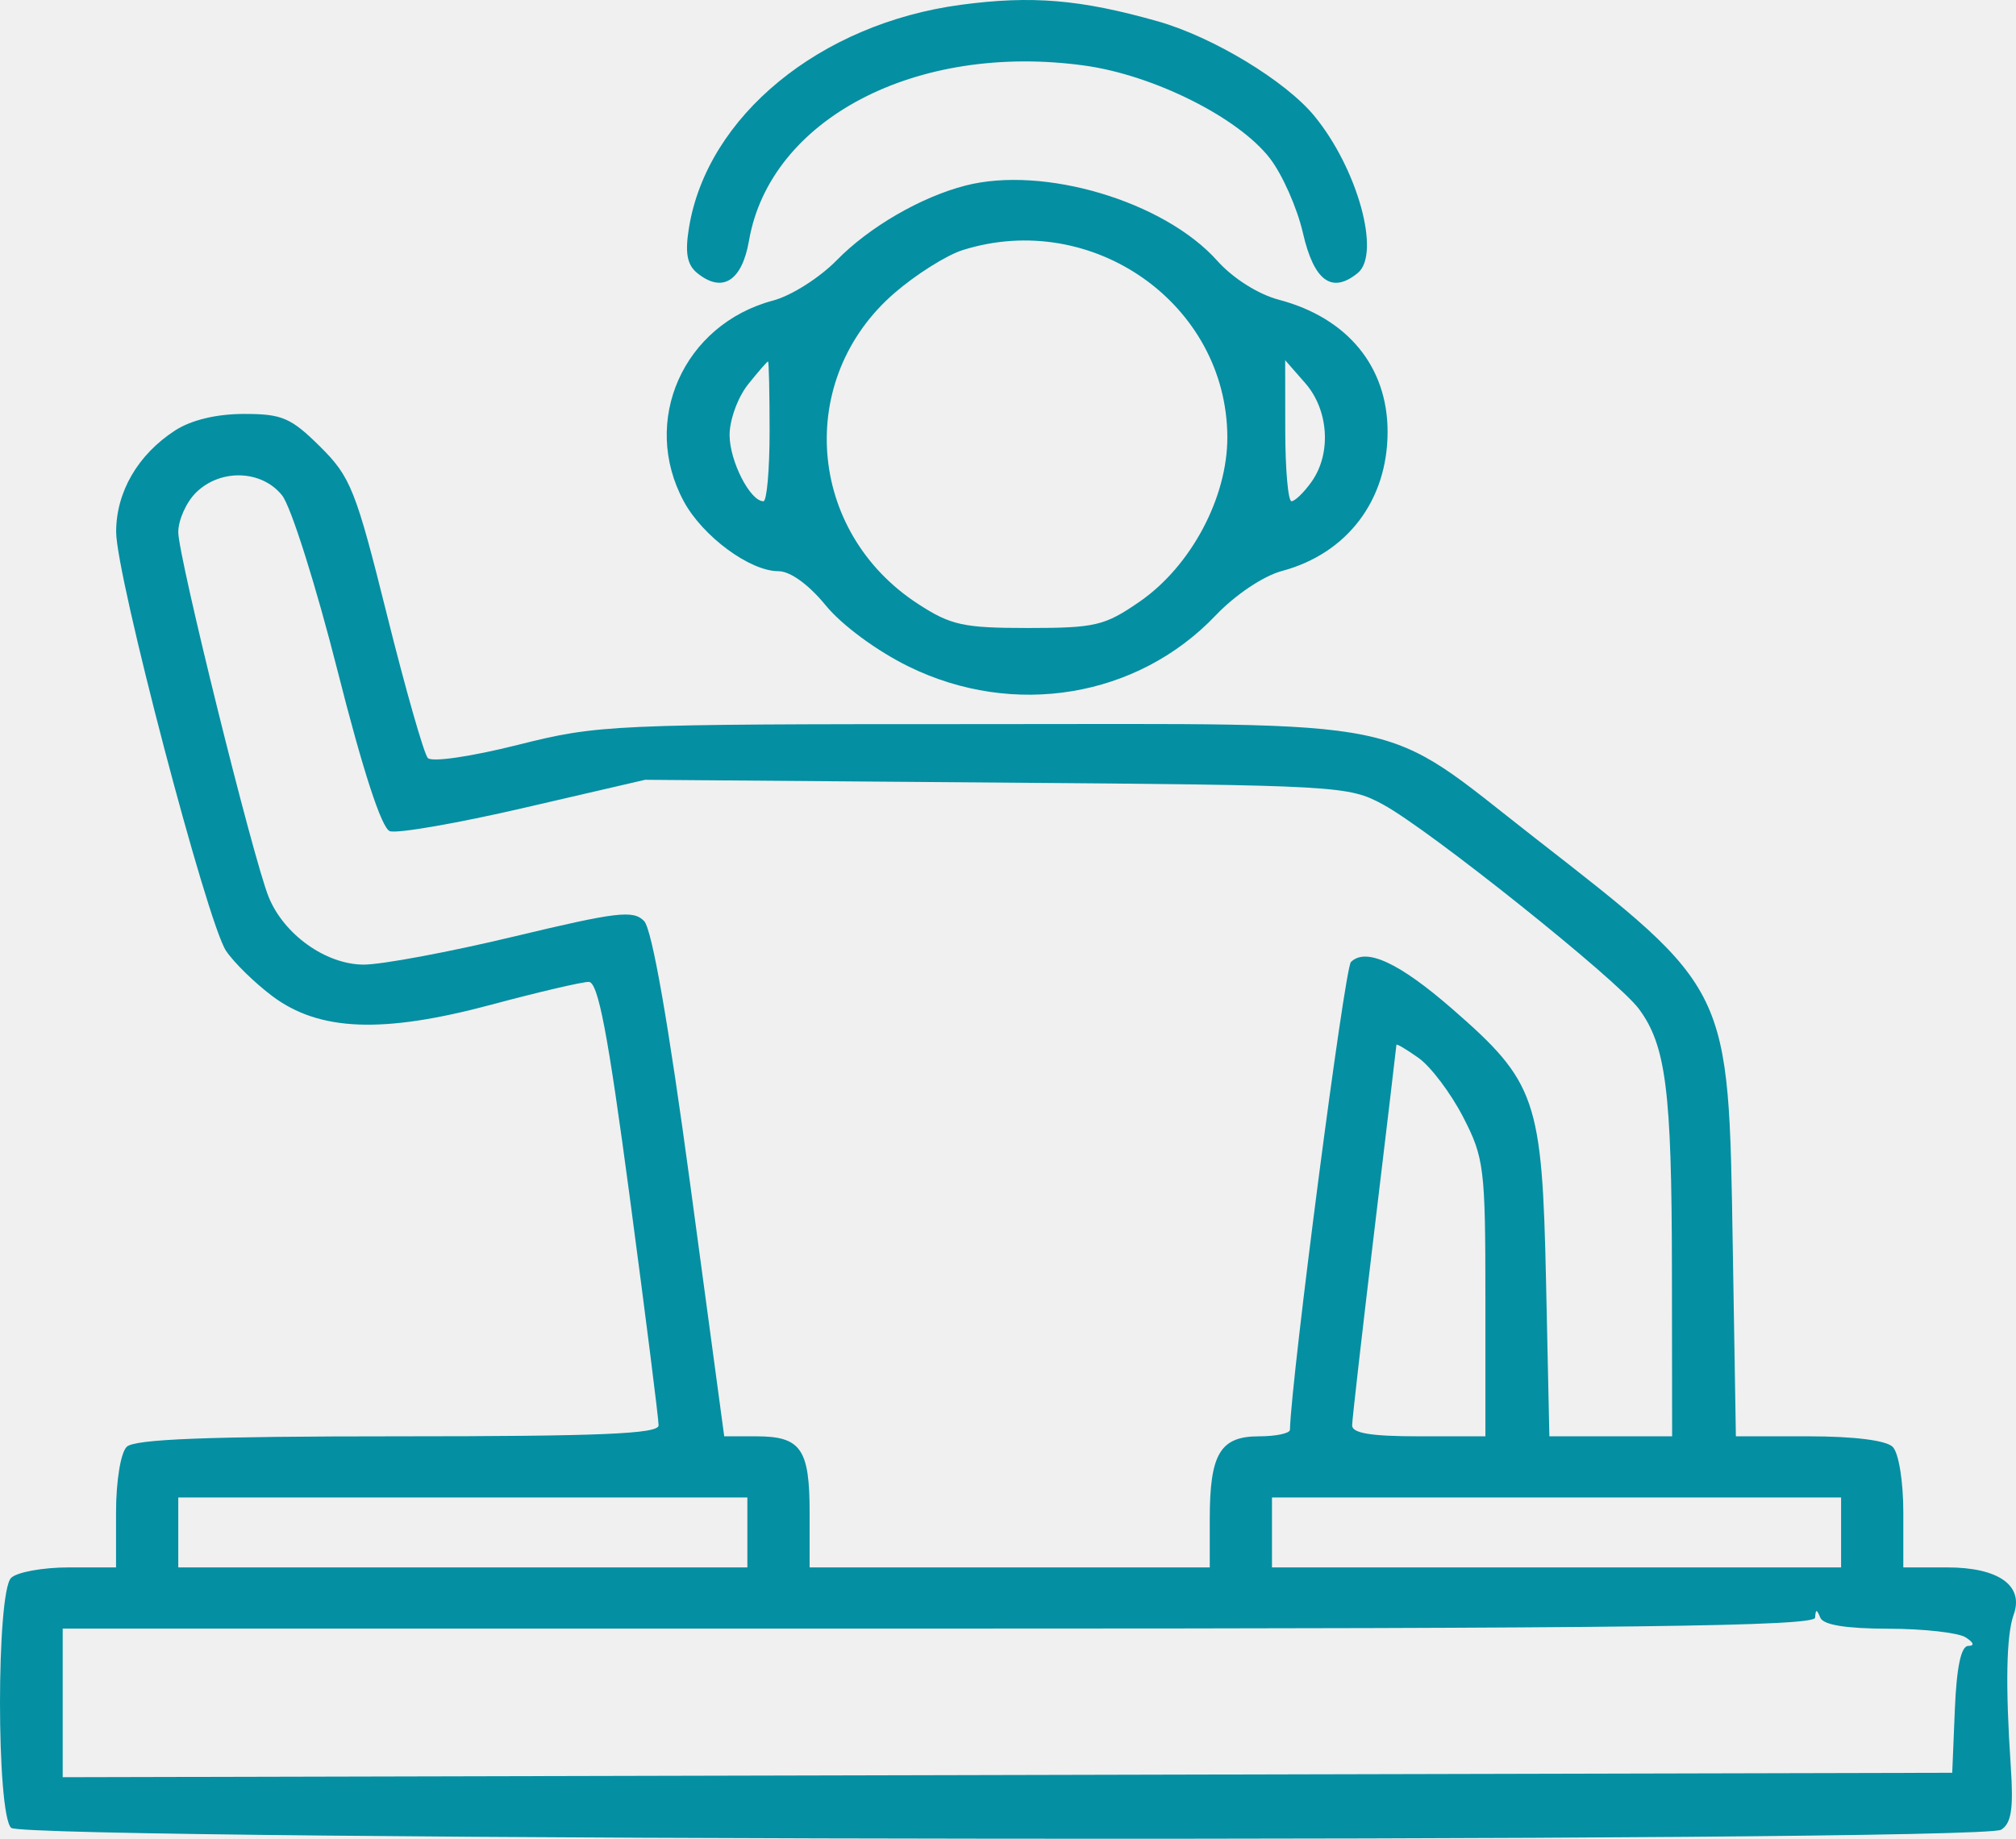
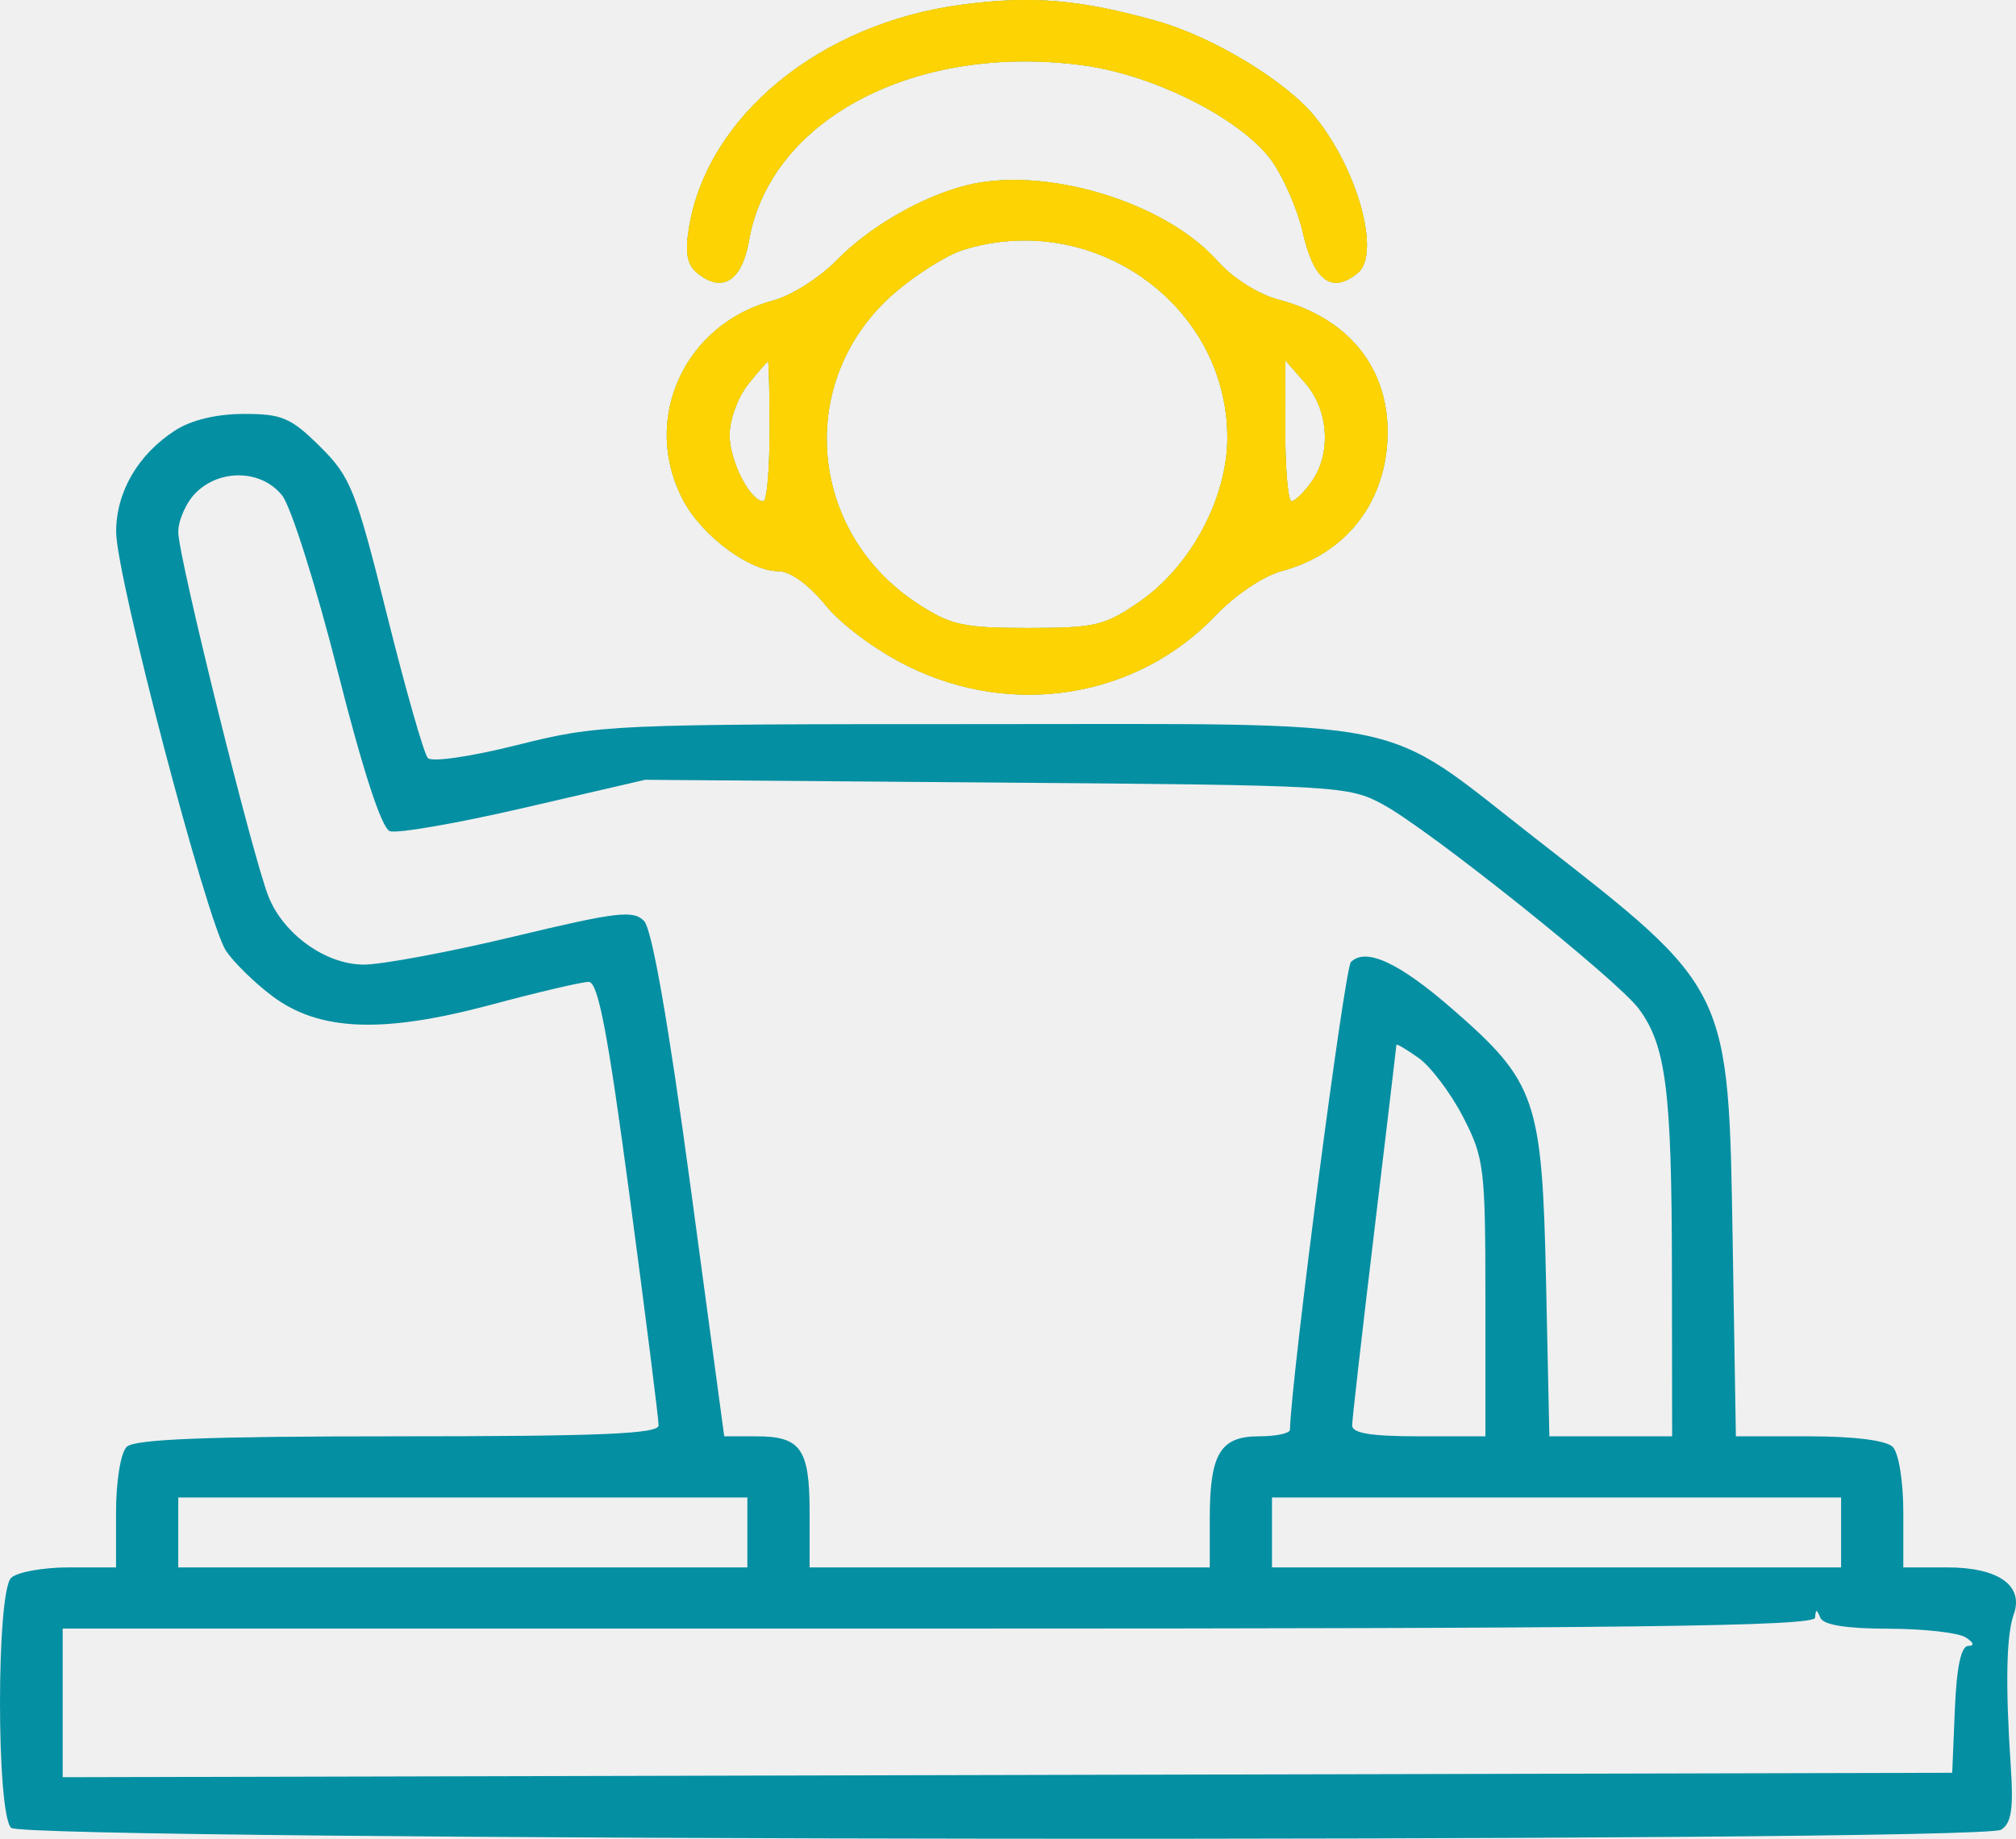
<svg xmlns="http://www.w3.org/2000/svg" width="114" height="104" viewBox="0 0 114 104" fill="none">
  <path fill-rule="evenodd" clip-rule="evenodd" d="M54.33 0.272C46.362 1.34 39.986 6.573 38.959 12.884C38.728 14.301 38.851 14.974 39.424 15.442C40.842 16.599 41.956 15.903 42.354 13.611C43.55 6.719 51.817 2.401 61.313 3.706C65.222 4.244 70.008 6.634 71.801 8.944C72.509 9.857 73.353 11.761 73.677 13.176C74.301 15.898 75.312 16.637 76.777 15.442C78.1 14.362 76.77 9.541 74.328 6.565C72.698 4.578 68.593 2.093 65.485 1.21C61.109 -0.033 58.339 -0.266 54.33 0.272ZM54.581 10.499C52.057 11.153 49.143 12.847 47.308 14.726C46.349 15.706 44.739 16.727 43.728 16.995C38.644 18.34 36.208 23.81 38.668 28.36C39.736 30.336 42.403 32.306 44.012 32.306C44.684 32.306 45.723 33.055 46.69 34.238C47.608 35.36 49.572 36.81 51.38 37.698C57.324 40.617 64.313 39.456 68.736 34.814C69.853 33.641 71.441 32.577 72.491 32.295C76.18 31.308 78.465 28.296 78.465 24.422C78.465 20.735 76.199 17.981 72.323 16.955C71.145 16.643 69.724 15.744 68.834 14.749C65.829 11.385 59.006 9.35 54.581 10.499ZM54.438 14.145C53.529 14.431 51.793 15.524 50.579 16.575C44.968 21.429 45.621 30.065 51.909 34.155C53.771 35.366 54.467 35.519 58.146 35.519C61.941 35.519 62.469 35.394 64.446 34.027C67.35 32.021 69.418 28.135 69.403 24.712C69.37 17.195 61.776 11.833 54.438 14.145ZM42.298 21.746C41.725 22.462 41.256 23.747 41.256 24.601C41.256 26.075 42.419 28.353 43.17 28.351C43.362 28.35 43.519 26.57 43.519 24.396C43.519 22.222 43.479 20.443 43.43 20.443C43.381 20.443 42.871 21.029 42.298 21.746ZM72.678 24.361C72.68 26.553 72.839 28.348 73.031 28.349C73.223 28.351 73.732 27.857 74.162 27.253C75.297 25.661 75.141 23.194 73.81 21.672L72.674 20.375L72.678 24.361ZM9.901 24.347C7.797 25.71 6.568 27.825 6.568 30.082C6.567 32.569 11.705 52.163 12.781 53.777C13.221 54.437 14.399 55.59 15.4 56.341C18.054 58.331 21.635 58.471 27.781 56.825C30.427 56.116 32.907 55.536 33.291 55.536C33.824 55.536 34.375 58.433 35.62 67.77C36.517 74.498 37.247 80.281 37.242 80.621C37.236 81.1 33.947 81.238 22.501 81.238C11.712 81.238 7.607 81.397 7.165 81.832C6.824 82.167 6.562 83.775 6.562 85.539V88.652H3.897C2.431 88.652 0.96 88.919 0.628 89.246C-0.209 90.069 -0.209 102.558 0.628 103.382C1.391 104.131 111.96 104.237 113.159 103.489C113.739 103.128 113.865 102.301 113.705 99.914C113.396 95.318 113.45 92.488 113.87 91.321C114.46 89.679 113.012 88.652 110.107 88.652H107.628V85.539C107.628 83.775 107.366 82.167 107.025 81.832C106.653 81.466 104.833 81.238 102.291 81.238H98.16L97.983 70.488C97.74 55.743 97.885 56.042 86.761 47.367C77.901 40.457 80.346 40.956 55.335 40.956C34.478 40.956 33.853 40.984 29.279 42.131C26.628 42.797 24.419 43.119 24.192 42.873C23.973 42.634 22.933 38.991 21.883 34.777C20.122 27.712 19.828 26.972 18.103 25.262C16.451 23.624 15.949 23.409 13.786 23.412C12.236 23.414 10.811 23.757 9.901 24.347ZM11.087 27.857C10.534 28.401 10.081 29.411 10.081 30.101C10.081 31.483 14.306 48.538 15.19 50.727C16.049 52.855 18.418 54.546 20.553 54.558C21.569 54.563 25.399 53.849 29.063 52.97C34.894 51.572 35.814 51.462 36.423 52.095C36.871 52.56 37.802 57.883 39.036 67.028L40.953 81.238H42.764C45.287 81.238 45.782 81.943 45.782 85.539V88.652H57.095H68.409V85.901C68.409 82.229 69 81.238 71.192 81.238C72.15 81.238 72.938 81.071 72.943 80.868C73.019 77.891 76.034 54.762 76.392 54.41C77.24 53.577 79.118 54.447 82.13 57.071C86.873 61.202 87.204 62.165 87.425 72.465L87.613 81.238H91.084H94.555L94.543 71.724C94.531 61.676 94.205 59.124 92.671 57.057C91.446 55.409 80.826 46.923 78.213 45.506C76.25 44.441 75.731 44.412 56.341 44.261L36.479 44.105L29.623 45.694C25.852 46.568 22.44 47.16 22.04 47.009C21.576 46.834 20.512 43.566 19.092 37.954C17.869 33.125 16.457 28.655 15.953 28.021C14.804 26.577 12.47 26.498 11.087 27.857ZM78.964 59.097C78.962 59.177 78.399 63.914 77.714 69.623C77.028 75.332 76.464 80.281 76.46 80.621C76.456 81.061 77.54 81.238 80.225 81.238H83.996V73.427C83.996 66.063 83.924 65.476 82.732 63.171C82.037 61.827 80.906 60.326 80.218 59.838C79.53 59.35 78.966 59.016 78.964 59.097ZM10.081 86.675V88.652H26.172H42.262V86.675V84.698H26.172H10.081V86.675ZM71.928 86.675V88.652H88.019H104.109V86.675V84.698H88.019H71.928V86.675ZM102.64 91.495C102.608 91.984 92.338 92.112 53.072 92.112H3.545V96.316V100.519L56.969 100.394L110.394 100.268L110.542 96.684C110.64 94.302 110.893 93.098 111.296 93.094C111.671 93.088 111.615 92.903 111.148 92.607C110.733 92.343 108.772 92.124 106.79 92.12C104.384 92.115 103.103 91.907 102.933 91.495C102.73 91 102.672 91 102.64 91.495Z" fill="#058FA2" />
+   <mask id="path-2-inside-1_2872_5231" fill="white">
+     <path fill-rule="evenodd" clip-rule="evenodd" d="M54.33 0.272C46.362 1.34 39.986 6.573 38.959 12.884C38.728 14.301 38.851 14.974 39.424 15.442C40.842 16.599 41.956 15.903 42.354 13.611C43.55 6.719 51.817 2.401 61.313 3.706C65.222 4.244 70.008 6.634 71.801 8.944C72.509 9.857 73.353 11.761 73.677 13.176C74.301 15.898 75.312 16.637 76.777 15.442C78.1 14.362 76.77 9.541 74.328 6.565C72.698 4.578 68.593 2.093 65.485 1.21C61.109 -0.033 58.339 -0.266 54.33 0.272ZM54.581 10.499C52.057 11.153 49.143 12.847 47.308 14.726C46.349 15.706 44.739 16.727 43.728 16.995C38.644 18.34 36.208 23.81 38.668 28.36C39.736 30.336 42.403 32.306 44.012 32.306C44.684 32.306 45.723 33.055 46.69 34.238C47.608 35.36 49.572 36.81 51.38 37.698C57.324 40.617 64.313 39.456 68.736 34.814C69.853 33.641 71.441 32.577 72.491 32.295C76.18 31.308 78.465 28.296 78.465 24.422C78.465 20.735 76.199 17.981 72.323 16.955C71.145 16.643 69.724 15.744 68.834 14.749C65.829 11.385 59.006 9.35 54.581 10.499ZM54.438 14.145C53.529 14.431 51.793 15.524 50.579 16.575C44.968 21.429 45.621 30.065 51.909 34.155C53.771 35.366 54.467 35.519 58.146 35.519C61.941 35.519 62.469 35.394 64.446 34.027C67.35 32.021 69.418 28.135 69.403 24.712C69.37 17.195 61.776 11.833 54.438 14.145ZM42.298 21.746C41.725 22.462 41.256 23.747 41.256 24.601C41.256 26.075 42.419 28.353 43.17 28.351C43.362 28.35 43.519 26.57 43.519 24.396C43.519 22.222 43.479 20.443 43.43 20.443C43.381 20.443 42.871 21.029 42.298 21.746ZM72.678 24.361C72.68 26.553 72.839 28.348 73.031 28.349C73.223 28.351 73.732 27.857 74.162 27.253C75.297 25.661 75.141 23.194 73.81 21.672L72.674 20.375L72.678 24.361Z" />
+   </mask>
+   <path fill-rule="evenodd" clip-rule="evenodd" d="M54.33 0.272C46.362 1.34 39.986 6.573 38.959 12.884C38.728 14.301 38.851 14.974 39.424 15.442C40.842 16.599 41.956 15.903 42.354 13.611C43.55 6.719 51.817 2.401 61.313 3.706C65.222 4.244 70.008 6.634 71.801 8.944C72.509 9.857 73.353 11.761 73.677 13.176C74.301 15.898 75.312 16.637 76.777 15.442C78.1 14.362 76.77 9.541 74.328 6.565C72.698 4.578 68.593 2.093 65.485 1.21C61.109 -0.033 58.339 -0.266 54.33 0.272ZM54.581 10.499C52.057 11.153 49.143 12.847 47.308 14.726C46.349 15.706 44.739 16.727 43.728 16.995C38.644 18.34 36.208 23.81 38.668 28.36C39.736 30.336 42.403 32.306 44.012 32.306C44.684 32.306 45.723 33.055 46.69 34.238C47.608 35.36 49.572 36.81 51.38 37.698C57.324 40.617 64.313 39.456 68.736 34.814C69.853 33.641 71.441 32.577 72.491 32.295C76.18 31.308 78.465 28.296 78.465 24.422C78.465 20.735 76.199 17.981 72.323 16.955C71.145 16.643 69.724 15.744 68.834 14.749C65.829 11.385 59.006 9.35 54.581 10.499ZM54.438 14.145C53.529 14.431 51.793 15.524 50.579 16.575C44.968 21.429 45.621 30.065 51.909 34.155C53.771 35.366 54.467 35.519 58.146 35.519C61.941 35.519 62.469 35.394 64.446 34.027C67.35 32.021 69.418 28.135 69.403 24.712C69.37 17.195 61.776 11.833 54.438 14.145ZM42.298 21.746C41.725 22.462 41.256 23.747 41.256 24.601C41.256 26.075 42.419 28.353 43.17 28.351C43.362 28.35 43.519 26.57 43.519 24.396C43.519 22.222 43.479 20.443 43.43 20.443C43.381 20.443 42.871 21.029 42.298 21.746ZM72.678 24.361C72.68 26.553 72.839 28.348 73.031 28.349C73.223 28.351 73.732 27.857 74.162 27.253C75.297 25.661 75.141 23.194 73.81 21.672L72.674 20.375L72.678 24.361Z" fill="#FDD304" />
+   <path d="M9.901 24.347L9.629 23.927L9.629 23.927L9.901 24.347ZM6.568 30.082L6.068 30.081V30.081L6.568 30.082ZM12.781 53.777L12.365 54.055L12.365 54.055L12.781 53.777ZM15.4 56.341L15.1 56.741L15.1 56.741L15.4 56.341ZM27.781 56.825L27.91 57.308L27.91 57.308L27.781 56.825ZM7.165 81.832L6.814 81.475L7.165 81.832ZM6.562 88.652V89.152H7.062V88.652H6.562ZM0.628 89.246L0.278 88.889L0.628 89.246ZM0.628 103.382L0.278 103.738H0.278L0.628 103.382ZM113.159 103.489L112.895 103.065L112.895 103.065L113.159 103.489ZM113.705 99.914L113.206 99.947L113.206 99.948L113.705 99.914ZM113.87 91.321L114.34 91.49L114.34 91.49L113.87 91.321ZM107.628 88.652H107.128V89.152H107.628V88.652ZM107.025 81.832L106.675 82.188L107.025 81.832ZM29.279 42.131L29.157 41.646L29.157 41.646L29.279 42.131ZM24.192 42.873L24.561 42.534L24.56 42.534L24.192 42.873ZM21.883 34.777L21.398 34.898L21.398 34.898L21.883 34.777ZM18.103 25.262L17.751 25.617L17.751 25.618L18.103 25.262ZM13.786 23.412L13.787 23.912H13.787L13.786 23.412ZM15.19 50.727L14.726 50.914L14.726 50.914L15.19 50.727ZM20.553 54.558L20.556 54.058H20.556L20.553 54.558ZM29.063 52.97L28.947 52.483L28.947 52.483L29.063 52.97ZM72.943 80.868L73.443 80.881L73.443 80.88L72.943 80.868ZM76.392 54.41L76.042 54.054L76.392 54.41ZM78.213 45.506L77.975 45.946L77.975 45.946L78.213 45.506ZM56.341 44.261L56.337 44.761H56.337L56.341 44.261ZM36.479 44.105L36.483 43.605L36.424 43.605L36.367 43.618L36.479 44.105ZM29.623 45.694L29.736 46.182L29.736 46.182L29.623 45.694ZM22.04 47.009L21.864 47.477L21.864 47.477L22.04 47.009ZM19.092 37.954L19.577 37.832L19.577 37.832L19.092 37.954ZM15.953 28.021L15.561 28.332L15.562 28.332L15.953 28.021ZM110.542 96.684L111.041 96.705L111.041 96.705L110.542 96.684ZM111.296 93.094L111.302 93.593L111.303 93.593L111.296 93.094ZM111.148 92.607L110.88 93.029L110.88 93.029L111.148 92.607ZM106.79 92.12L106.791 91.62H106.791L106.79 92.12ZM102.933 91.495L102.47 91.684L102.471 91.684L102.933 91.495ZM9.629 23.927C7.402 25.371 6.068 27.635 6.068 30.081L7.068 30.082C7.068 28.016 8.193 26.05 10.173 24.767L9.629 23.927ZM6.068 30.081C6.068 30.445 6.157 31.067 6.298 31.838C6.443 32.624 6.649 33.607 6.899 34.716C7.399 36.935 8.076 39.674 8.787 42.384C9.497 45.093 10.242 47.777 10.877 49.888C11.195 50.942 11.486 51.858 11.733 52.563C11.857 52.915 11.97 53.219 12.072 53.464C12.17 53.7 12.269 53.91 12.365 54.055L13.197 53.5C13.159 53.443 13.091 53.31 12.996 53.081C12.904 52.86 12.797 52.575 12.677 52.232C12.437 51.547 12.15 50.648 11.835 49.599C11.204 47.504 10.463 44.832 9.754 42.13C9.046 39.428 8.371 36.701 7.875 34.496C7.626 33.394 7.423 32.425 7.282 31.657C7.138 30.875 7.068 30.34 7.068 30.082L6.068 30.081ZM12.365 54.055C12.849 54.78 14.077 55.974 15.1 56.741L15.7 55.941C14.721 55.207 13.593 54.093 13.197 53.5L12.365 54.055ZM15.1 56.741C17.953 58.879 21.741 58.96 27.91 57.308L27.652 56.342C21.529 57.982 18.155 57.782 15.7 55.941L15.1 56.741ZM27.91 57.308C29.229 56.955 30.506 56.634 31.498 56.402C31.995 56.286 32.417 56.192 32.738 56.128C32.898 56.096 33.029 56.072 33.13 56.057C33.18 56.049 33.22 56.043 33.249 56.04C33.282 56.036 33.293 56.036 33.291 56.036V55.036C33.134 55.036 32.853 55.086 32.542 55.148C32.207 55.215 31.772 55.311 31.27 55.428C30.266 55.663 28.979 55.986 27.652 56.342L27.91 57.308ZM36.742 80.614C36.746 80.346 36.973 80.284 36.875 80.327C36.821 80.351 36.697 80.388 36.464 80.426C36.008 80.501 35.265 80.563 34.141 80.61C31.899 80.704 28.226 80.738 22.501 80.738V81.738C28.223 81.738 31.916 81.704 34.182 81.609C35.311 81.562 36.107 81.499 36.627 81.413C36.882 81.371 37.106 81.318 37.278 81.243C37.405 81.186 37.737 81.015 37.742 80.627L36.742 80.614ZM22.501 80.738C17.107 80.738 13.374 80.778 10.934 80.872C9.715 80.919 8.806 80.981 8.169 81.059C7.852 81.099 7.588 81.144 7.382 81.198C7.203 81.244 6.973 81.32 6.814 81.475L7.515 82.188C7.468 82.235 7.462 82.21 7.635 82.165C7.78 82.127 7.994 82.089 8.292 82.052C8.886 81.978 9.761 81.918 10.972 81.872C13.392 81.778 17.107 81.738 22.501 81.738V80.738ZM6.814 81.475C6.636 81.65 6.526 81.917 6.451 82.151C6.368 82.409 6.298 82.723 6.242 83.069C6.129 83.765 6.062 84.635 6.062 85.539H7.062C7.062 84.679 7.126 83.864 7.229 83.23C7.28 82.912 7.34 82.651 7.403 82.458C7.472 82.241 7.523 82.18 7.515 82.188L6.814 81.475ZM6.062 85.539V88.652H7.062V85.539H6.062ZM6.562 88.152H3.897V89.152H6.562V88.152ZM3.897 88.152C3.136 88.152 2.372 88.221 1.748 88.335C1.436 88.391 1.15 88.461 0.911 88.542C0.692 88.617 0.446 88.724 0.278 88.889L0.979 89.602C0.977 89.604 1.039 89.555 1.235 89.488C1.411 89.428 1.646 89.37 1.927 89.319C2.487 89.217 3.191 89.152 3.897 89.152V88.152ZM0.278 88.889C0.135 89.029 0.056 89.225 0.007 89.372C-0.049 89.54 -0.097 89.742 -0.138 89.964C-0.221 90.411 -0.288 90.989 -0.341 91.646C-0.447 92.963 -0.5 94.641 -0.5 96.314C-0.5 97.986 -0.447 99.664 -0.341 100.981C-0.288 101.639 -0.221 102.217 -0.138 102.663C-0.097 102.886 -0.049 103.087 0.007 103.255C0.056 103.402 0.135 103.598 0.278 103.738L0.979 103.025C1.017 103.062 0.997 103.064 0.955 102.938C0.92 102.831 0.882 102.68 0.845 102.48C0.771 102.083 0.707 101.544 0.655 100.901C0.552 99.619 0.5 97.969 0.5 96.314C0.5 94.658 0.552 93.008 0.655 91.726C0.707 91.084 0.771 90.544 0.845 90.147C0.882 89.948 0.92 89.796 0.955 89.69C0.997 89.563 1.017 89.565 0.979 89.602L0.278 88.889ZM0.278 103.738C0.34 103.8 0.405 103.831 0.433 103.845C0.468 103.861 0.499 103.871 0.522 103.878C0.568 103.892 0.616 103.902 0.657 103.909C0.741 103.924 0.847 103.936 0.967 103.948C1.21 103.971 1.552 103.993 1.98 104.014C2.839 104.056 4.071 104.095 5.622 104.132C8.724 104.205 13.113 104.268 18.359 104.32C28.853 104.424 42.785 104.484 56.73 104.497C70.674 104.51 84.633 104.477 95.182 104.393C100.455 104.352 104.879 104.297 108.022 104.23C109.593 104.197 110.847 104.16 111.729 104.119C112.169 104.099 112.522 104.078 112.778 104.055C112.904 104.044 113.014 104.032 113.102 104.018C113.145 104.011 113.191 104.002 113.234 103.991C113.264 103.984 113.344 103.963 113.424 103.914L112.895 103.065C112.932 103.042 112.961 103.031 112.97 103.028C112.974 103.027 112.983 103.024 112.984 103.023C112.985 103.023 112.99 103.022 112.988 103.022C112.987 103.023 112.988 103.022 112.986 103.023C112.982 103.024 112.981 103.024 112.977 103.025C112.969 103.026 112.959 103.028 112.946 103.03C112.891 103.039 112.807 103.049 112.689 103.059C112.455 103.08 112.119 103.1 111.684 103.12C110.814 103.16 109.569 103.197 108 103.23C104.864 103.298 100.446 103.352 95.174 103.394C84.629 103.477 70.673 103.51 56.73 103.497C42.788 103.484 28.859 103.424 18.369 103.32C13.124 103.268 8.74 103.205 5.645 103.132C4.097 103.096 2.875 103.057 2.029 103.015C1.605 102.994 1.282 102.973 1.062 102.952C0.951 102.942 0.876 102.932 0.83 102.924C0.807 102.92 0.802 102.918 0.81 102.92C0.814 102.921 0.829 102.926 0.851 102.936C0.867 102.944 0.922 102.969 0.979 103.025L0.278 103.738ZM113.424 103.914C113.884 103.627 114.108 103.168 114.204 102.537C114.297 101.926 114.284 101.073 114.203 99.88L113.206 99.948C113.286 101.142 113.29 101.896 113.215 102.386C113.144 102.856 113.015 102.99 112.895 103.065L113.424 103.914ZM114.203 99.88C114.05 97.589 113.987 95.749 114.014 94.341C114.041 92.916 114.161 91.99 114.34 91.49L113.399 91.152C113.159 91.819 113.042 92.892 113.014 94.322C112.986 95.77 113.051 97.642 113.206 99.947L114.203 99.88ZM114.34 91.49C114.516 91.002 114.554 90.519 114.418 90.068C114.283 89.615 113.988 89.246 113.588 88.963C112.811 88.412 111.596 88.152 110.107 88.152V89.152C111.523 89.152 112.485 89.406 113.01 89.779C113.262 89.958 113.4 90.153 113.461 90.355C113.522 90.558 113.519 90.819 113.399 91.152L114.34 91.49ZM110.107 88.152H107.628V89.152H110.107V88.152ZM108.128 88.652V85.539H107.128V88.652H108.128ZM108.128 85.539C108.128 84.635 108.062 83.765 107.948 83.069C107.892 82.723 107.822 82.409 107.739 82.151C107.664 81.917 107.554 81.65 107.376 81.475L106.675 82.188C106.667 82.18 106.718 82.241 106.787 82.458C106.85 82.651 106.91 82.912 106.961 83.23C107.064 83.864 107.128 84.679 107.128 85.539H108.128ZM107.376 81.475C107.184 81.287 106.889 81.177 106.62 81.103C106.325 81.021 105.957 80.955 105.534 80.902C104.687 80.796 103.574 80.738 102.291 80.738V81.738C103.55 81.738 104.618 81.795 105.41 81.894C105.807 81.944 106.122 82.003 106.353 82.067C106.608 82.138 106.68 82.194 106.675 82.188L107.376 81.475ZM102.291 80.738H98.16V81.738H102.291V80.738ZM87.069 46.972C82.684 43.553 80.971 41.848 77.205 41.08C75.345 40.7 72.989 40.547 69.56 40.486C66.127 40.424 61.582 40.456 55.335 40.456V41.456C61.594 41.456 66.122 41.424 69.542 41.485C72.966 41.547 75.242 41.7 77.005 42.06C80.484 42.77 81.978 44.271 86.454 47.761L87.069 46.972ZM55.335 40.456C34.505 40.456 33.805 40.48 29.157 41.646L29.4 42.616C33.9 41.487 34.45 41.456 55.335 41.456V40.456ZM29.157 41.646C27.843 41.976 26.645 42.219 25.754 42.349C25.307 42.414 24.95 42.449 24.699 42.454C24.572 42.457 24.49 42.452 24.443 42.445C24.42 42.441 24.42 42.439 24.434 42.444C24.443 42.448 24.501 42.47 24.561 42.534L23.824 43.211C23.912 43.307 24.014 43.355 24.082 43.38C24.154 43.407 24.227 43.423 24.291 43.433C24.419 43.453 24.567 43.458 24.721 43.454C25.031 43.448 25.434 43.406 25.898 43.339C26.831 43.203 28.064 42.952 29.4 42.616L29.157 41.646ZM24.56 42.534C24.6 42.578 24.61 42.608 24.591 42.569C24.579 42.545 24.562 42.505 24.538 42.446C24.492 42.328 24.433 42.16 24.362 41.944C24.22 41.512 24.039 40.909 23.83 40.178C23.413 38.718 22.892 36.759 22.368 34.656L21.398 34.898C21.924 37.009 22.448 38.979 22.868 40.453C23.078 41.189 23.264 41.806 23.412 42.256C23.485 42.48 23.551 42.669 23.608 42.812C23.636 42.884 23.665 42.951 23.693 43.008C23.713 43.051 23.757 43.138 23.825 43.211L24.56 42.534ZM22.368 34.656C21.491 31.136 20.969 29.147 20.444 27.827C19.902 26.462 19.35 25.794 18.455 24.907L17.751 25.618C18.582 26.44 19.039 26.997 19.515 28.196C20.009 29.439 20.514 31.353 21.398 34.898L22.368 34.656ZM18.455 24.907C17.632 24.091 17.033 23.562 16.333 23.262C15.627 22.96 14.868 22.911 13.785 22.912L13.787 23.912C14.867 23.911 15.44 23.968 15.939 24.182C16.444 24.398 16.922 24.796 17.751 25.617L18.455 24.907ZM13.785 22.912C12.179 22.914 10.647 23.267 9.629 23.927L10.173 24.767C10.974 24.247 12.294 23.914 13.787 23.912L13.785 22.912ZM10.736 27.501C10.405 27.827 10.121 28.272 9.92 28.72C9.721 29.164 9.581 29.661 9.581 30.101H10.581C10.581 29.851 10.668 29.498 10.833 29.129C10.997 28.763 11.216 28.431 11.437 28.214L10.736 27.501ZM9.581 30.101C9.581 30.333 9.66 30.805 9.774 31.39C9.892 32 10.062 32.793 10.267 33.709C10.678 35.541 11.235 37.874 11.819 40.232C12.402 42.589 13.014 44.973 13.536 46.905C14.053 48.822 14.491 50.333 14.726 50.914L15.653 50.54C15.446 50.027 15.025 48.585 14.501 46.645C13.982 44.721 13.372 42.344 12.789 39.991C12.207 37.638 11.652 35.312 11.243 33.49C11.039 32.578 10.871 31.795 10.755 31.199C10.635 30.579 10.581 30.215 10.581 30.101H9.581ZM14.726 50.914C15.196 52.079 16.07 53.106 17.102 53.843C18.133 54.579 19.357 55.051 20.551 55.058L20.556 54.058C19.614 54.053 18.586 53.674 17.683 53.029C16.782 52.385 16.042 51.503 15.653 50.54L14.726 50.914ZM20.551 55.058C21.116 55.061 22.377 54.872 23.907 54.587C25.458 54.297 27.34 53.897 29.18 53.456L28.947 52.483C27.122 52.921 25.257 53.318 23.723 53.604C22.168 53.894 21.007 54.06 20.556 54.058L20.551 55.058ZM29.18 53.456C32.106 52.755 33.761 52.386 34.76 52.267C35.259 52.208 35.548 52.218 35.73 52.257C35.886 52.29 35.971 52.347 36.062 52.442L36.783 51.748C36.569 51.526 36.312 51.359 35.941 51.279C35.597 51.205 35.178 51.211 34.642 51.274C33.571 51.402 31.851 51.787 28.947 52.483L29.18 53.456ZM40.953 81.738H42.764V80.738H40.953V81.738ZM68.909 88.652V85.901H67.909V88.652H68.909ZM68.909 85.901C68.909 84.993 68.945 84.27 69.03 83.696C69.115 83.12 69.243 82.724 69.407 82.449C69.564 82.188 69.76 82.022 70.023 81.913C70.301 81.798 70.675 81.738 71.192 81.738V80.738C70.612 80.738 70.091 80.803 69.641 80.988C69.177 81.18 68.814 81.491 68.549 81.936C68.291 82.368 68.135 82.909 68.04 83.551C67.946 84.195 67.909 84.973 67.909 85.901H68.909ZM71.192 81.738C71.695 81.738 72.168 81.695 72.528 81.619C72.705 81.581 72.88 81.531 73.024 81.46C73.095 81.425 73.183 81.373 73.26 81.295C73.338 81.216 73.438 81.077 73.443 80.881L72.444 80.854C72.448 80.709 72.521 80.62 72.552 80.589C72.581 80.56 72.599 80.554 72.581 80.563C72.545 80.581 72.463 80.61 72.321 80.64C72.047 80.698 71.646 80.738 71.192 80.738V81.738ZM73.443 80.88C73.48 79.425 74.248 72.934 75.058 66.719C75.462 63.622 75.874 60.608 76.208 58.347C76.375 57.217 76.521 56.278 76.637 55.612C76.695 55.278 76.744 55.019 76.784 54.84C76.803 54.75 76.819 54.689 76.83 54.652C76.836 54.633 76.838 54.63 76.835 54.636C76.834 54.639 76.828 54.652 76.819 54.669C76.811 54.682 76.787 54.723 76.743 54.767L76.042 54.054C75.958 54.137 75.92 54.233 75.912 54.251C75.896 54.29 75.883 54.331 75.872 54.366C75.851 54.437 75.829 54.526 75.807 54.625C75.763 54.826 75.711 55.102 75.652 55.441C75.534 56.119 75.386 57.068 75.218 58.201C74.884 60.469 74.47 63.49 74.066 66.59C73.26 72.772 72.482 79.333 72.444 80.855L73.443 80.88ZM76.743 54.767C76.925 54.588 77.321 54.472 78.24 54.898C79.126 55.309 80.305 56.145 81.802 57.448L82.459 56.694C80.944 55.374 79.678 54.463 78.66 53.991C77.674 53.534 76.707 53.4 76.042 54.054L76.743 54.767ZM87.613 81.738H91.084V80.738H87.613V81.738ZM91.084 81.738H94.555V80.738H91.084V81.738ZM93.072 56.759C92.891 56.515 92.562 56.176 92.15 55.783C91.729 55.384 91.198 54.906 90.59 54.379C89.375 53.324 87.846 52.059 86.275 50.804C83.151 48.308 79.805 45.801 78.452 45.067L77.975 45.946C79.234 46.629 82.505 49.072 85.65 51.586C87.214 52.835 88.733 54.09 89.935 55.134C90.536 55.656 91.055 56.123 91.46 56.508C91.874 56.901 92.145 57.188 92.269 57.355L93.072 56.759ZM78.452 45.067C77.948 44.793 77.503 44.568 76.814 44.398C76.14 44.232 75.248 44.122 73.84 44.041C71.026 43.881 66.031 43.836 56.345 43.761L56.337 44.761C66.04 44.836 71 44.882 73.784 45.04C75.175 45.119 75.993 45.225 76.574 45.369C77.141 45.509 77.497 45.687 77.975 45.946L78.452 45.067ZM56.345 43.761L36.483 43.605L36.475 44.605L56.337 44.761L56.345 43.761ZM36.367 43.618L29.511 45.207L29.736 46.182L36.592 44.593L36.367 43.618ZM29.511 45.207C27.632 45.643 25.846 46.007 24.482 46.243C23.8 46.362 23.229 46.447 22.809 46.493C22.598 46.517 22.433 46.529 22.314 46.532C22.254 46.534 22.214 46.532 22.189 46.531C22.156 46.528 22.175 46.526 22.217 46.541L21.864 47.477C21.956 47.512 22.049 47.523 22.111 47.528C22.182 47.533 22.259 47.534 22.339 47.532C22.498 47.528 22.694 47.512 22.918 47.487C23.368 47.438 23.961 47.349 24.653 47.229C26.038 46.989 27.844 46.62 29.736 46.182L29.511 45.207ZM22.217 46.542C22.286 46.568 22.315 46.603 22.307 46.594C22.302 46.589 22.285 46.57 22.258 46.527C22.202 46.441 22.129 46.304 22.04 46.105C21.863 45.711 21.649 45.13 21.4 44.365C20.903 42.841 20.285 40.633 19.577 37.832L18.607 38.077C19.318 40.887 19.942 43.119 20.449 44.675C20.702 45.451 20.929 46.071 21.127 46.514C21.226 46.734 21.323 46.924 21.42 47.073C21.468 47.147 21.523 47.222 21.586 47.287C21.645 47.348 21.737 47.429 21.864 47.477L22.217 46.542ZM19.577 37.832C18.963 35.409 18.302 33.075 17.73 31.264C17.444 30.358 17.178 29.579 16.951 28.983C16.838 28.685 16.732 28.428 16.636 28.221C16.545 28.025 16.447 27.839 16.344 27.71L15.562 28.332C15.585 28.361 15.641 28.454 15.729 28.642C15.811 28.82 15.908 29.053 16.017 29.339C16.235 29.91 16.493 30.669 16.776 31.565C17.342 33.355 17.998 35.67 18.607 38.077L19.577 37.832ZM16.344 27.71C14.994 26.012 12.311 25.953 10.736 27.501L11.437 28.214C12.628 27.043 14.614 27.141 15.561 28.332L16.344 27.71ZM75.96 80.615C75.956 80.983 76.2 81.216 76.428 81.341C76.647 81.461 76.933 81.535 77.253 81.588C77.903 81.695 78.881 81.738 80.225 81.738V80.738C78.883 80.738 77.977 80.693 77.415 80.601C77.128 80.554 76.977 80.501 76.91 80.465C76.851 80.433 76.962 80.478 76.96 80.626L75.96 80.615ZM80.225 81.738H83.996V80.738H80.225V81.738ZM83.177 62.941C82.815 62.241 82.343 61.506 81.872 60.882C81.41 60.27 80.917 59.721 80.508 59.43L79.929 60.246C80.207 60.443 80.624 60.889 81.073 61.484C81.514 62.069 81.955 62.756 82.288 63.401L83.177 62.941ZM80.508 59.43C80.157 59.181 79.832 58.967 79.588 58.824C79.47 58.754 79.356 58.691 79.262 58.651C79.224 58.634 79.147 58.602 79.059 58.59C79.024 58.585 78.908 58.57 78.777 58.625C78.701 58.657 78.616 58.715 78.552 58.81C78.487 58.904 78.466 59.003 78.464 59.081L79.463 59.112C79.461 59.185 79.441 59.279 79.38 59.371C79.317 59.462 79.236 59.517 79.164 59.547C79.042 59.599 78.939 59.583 78.921 59.581C78.868 59.573 78.841 59.558 78.866 59.569C78.9 59.584 78.97 59.62 79.079 59.684C79.291 59.809 79.592 60.007 79.929 60.246L80.508 59.43ZM9.581 86.675V88.652H10.581V86.675H9.581ZM42.762 88.652V86.675H41.762V88.652H42.762ZM42.762 86.675V84.698H41.762V86.675H42.762ZM9.581 84.698V86.675H10.581V84.698H9.581ZM104.609 88.652V86.675H103.609V88.652H104.609ZM104.609 86.675V84.698H103.609V86.675H104.609ZM3.045 92.112V96.316H4.045V92.112H3.045ZM3.045 96.316V100.519H4.045V96.316H3.045ZM110.894 100.288L111.041 96.705L110.042 96.664L109.894 100.247L110.894 100.288ZM111.041 96.705C111.09 95.521 111.177 94.658 111.294 94.1C111.353 93.817 111.414 93.647 111.461 93.56C111.52 93.453 111.484 93.591 111.302 93.593L111.29 92.594C110.907 92.598 110.688 92.889 110.583 93.083C110.466 93.297 110.382 93.578 110.315 93.895C110.18 94.536 110.092 95.466 110.042 96.664L111.041 96.705ZM111.303 93.593C111.414 93.592 111.588 93.58 111.743 93.492C111.831 93.442 111.938 93.353 111.999 93.208C112.06 93.06 112.048 92.918 112.016 92.814C111.962 92.636 111.836 92.508 111.757 92.437C111.663 92.351 111.546 92.267 111.416 92.184L110.88 93.029C110.984 93.094 111.049 93.144 111.085 93.177C111.102 93.193 111.106 93.198 111.102 93.194C111.1 93.191 111.076 93.161 111.059 93.104C111.04 93.042 111.028 92.938 111.076 92.823C111.123 92.71 111.202 92.649 111.25 92.622C111.274 92.608 111.294 92.601 111.306 92.597C111.318 92.593 111.325 92.592 111.326 92.591C111.328 92.591 111.317 92.593 111.289 92.594L111.303 93.593ZM111.416 92.184C111.228 92.065 110.945 91.988 110.674 91.931C110.38 91.869 110.017 91.814 109.612 91.769C108.803 91.679 107.799 91.622 106.791 91.62L106.789 92.62C107.764 92.622 108.732 92.677 109.501 92.763C109.887 92.806 110.216 92.856 110.468 92.909C110.594 92.936 110.695 92.962 110.77 92.986C110.852 93.013 110.881 93.029 110.88 93.029L111.416 92.184ZM106.791 91.62C105.596 91.617 104.706 91.564 104.103 91.466C103.8 91.417 103.593 91.361 103.465 91.306C103.319 91.243 103.362 91.222 103.396 91.305L102.471 91.684C102.589 91.974 102.855 92.133 103.073 92.225C103.308 92.326 103.604 92.399 103.943 92.454C104.625 92.564 105.578 92.617 106.789 92.62L106.791 91.62ZM103.396 91.305C103.344 91.179 103.293 91.063 103.243 90.973C103.219 90.93 103.182 90.869 103.131 90.812C103.1 90.778 102.96 90.624 102.722 90.624C102.435 90.624 102.294 90.835 102.256 90.905C102.211 90.986 102.191 91.067 102.182 91.112C102.16 91.213 102.149 91.338 102.141 91.463L103.139 91.526C103.147 91.404 103.155 91.344 103.16 91.32C103.163 91.304 103.158 91.339 103.131 91.389C103.109 91.428 102.988 91.624 102.722 91.624C102.608 91.624 102.523 91.584 102.476 91.554C102.429 91.525 102.4 91.495 102.388 91.481C102.365 91.456 102.359 91.441 102.37 91.46C102.389 91.494 102.421 91.563 102.47 91.684L103.396 91.305ZM54.33 0.272L54.197 -0.719L54.197 -0.719L54.33 0.272ZM38.959 12.884L37.972 12.723L37.972 12.724L38.959 12.884ZM39.424 15.442L38.791 16.216L38.792 16.217L39.424 15.442ZM42.354 13.611L43.339 13.782L43.339 13.782L42.354 13.611ZM61.313 3.706L61.177 4.697L61.177 4.697L61.313 3.706ZM71.801 8.944L72.591 8.331L72.591 8.331L71.801 8.944ZM73.677 13.176L74.652 12.952L74.652 12.952L73.677 13.176ZM76.777 15.442L77.409 16.217L77.41 16.216L76.777 15.442ZM74.328 6.565L75.101 5.931L75.101 5.931L74.328 6.565ZM65.485 1.21L65.758 0.248L65.758 0.248L65.485 1.21ZM54.581 10.499L54.832 11.467L54.832 11.466L54.581 10.499ZM47.308 14.726L46.593 14.027L46.592 14.027L47.308 14.726ZM43.728 16.995L43.984 17.962L43.984 17.961L43.728 16.995ZM38.668 28.36L39.547 27.884L39.547 27.884L38.668 28.36ZM46.69 34.238L47.464 33.605L47.464 33.605L46.69 34.238ZM51.38 37.698L51.821 36.8L51.821 36.8L51.38 37.698ZM68.736 34.814L69.46 35.504L69.46 35.503L68.736 34.814ZM72.491 32.295L72.232 31.329L72.232 31.329L72.491 32.295ZM72.323 16.955L72.067 17.922L72.067 17.922L72.323 16.955ZM68.834 14.749L68.089 15.415L68.089 15.415L68.834 14.749ZM54.438 14.145L54.738 15.099L54.738 15.099L54.438 14.145ZM50.579 16.575L51.233 17.331L51.233 17.331L50.579 16.575ZM51.909 34.155L52.454 33.317L52.454 33.316L51.909 34.155ZM64.446 34.027L65.015 34.85L65.015 34.85L64.446 34.027ZM69.403 24.712L68.403 24.716V24.716L69.403 24.712ZM42.298 21.746L43.079 22.371L43.08 22.37L42.298 21.746ZM43.17 28.351L43.168 27.351H43.168L43.17 28.351ZM43.43 20.443V19.443L43.42 19.443L43.43 20.443ZM72.678 24.361L73.678 24.36V24.36L72.678 24.361ZM73.031 28.349L73.039 27.349L73.036 27.349L73.031 28.349ZM74.162 27.253L73.348 26.672L73.348 26.673L74.162 27.253ZM73.81 21.672L74.562 21.014L74.562 21.014L73.81 21.672ZM72.674 20.375L73.427 19.716L71.672 17.71L71.674 20.376L72.674 20.375ZM54.197 -0.719C45.939 0.388 39.09 5.847 37.972 12.723L39.946 13.044C40.881 7.298 46.785 2.293 54.462 1.263L54.197 -0.719ZM37.972 12.724C37.852 13.462 37.801 14.121 37.906 14.698C38.021 15.331 38.317 15.829 38.791 16.216L40.056 14.667C39.957 14.586 39.906 14.514 39.874 14.34C39.832 14.108 39.836 13.723 39.946 13.044L37.972 12.724ZM38.792 16.217C39.648 16.915 40.765 17.315 41.801 16.668C42.688 16.114 43.13 14.988 43.339 13.782L41.369 13.439C41.18 14.525 40.866 14.894 40.741 14.972C40.716 14.988 40.693 15 40.619 14.985C40.52 14.966 40.331 14.892 40.056 14.667L38.792 16.217ZM43.339 13.782C43.873 10.71 45.991 8.14 49.184 6.471C52.381 4.801 56.608 4.069 61.177 4.697L61.449 2.716C56.523 2.038 51.869 2.812 48.258 4.698C44.645 6.586 42.032 9.62 41.369 13.439L43.339 13.782ZM61.177 4.697C63.003 4.948 65.072 5.64 66.904 6.555C68.755 7.48 70.247 8.573 71.011 9.557L72.591 8.331C71.562 7.005 69.765 5.749 67.797 4.766C65.811 3.774 63.533 3.002 61.449 2.716L61.177 4.697ZM71.011 9.557C71.61 10.329 72.403 12.09 72.703 13.399L74.652 12.952C74.304 11.431 73.408 9.384 72.591 8.331L71.011 9.557ZM72.703 13.399C72.868 14.121 73.068 14.753 73.315 15.274C73.558 15.788 73.879 16.261 74.322 16.585C74.798 16.933 75.359 17.064 75.941 16.959C76.481 16.861 76.973 16.573 77.409 16.217L76.145 14.667C75.849 14.909 75.665 14.976 75.584 14.991C75.545 14.998 75.539 14.998 75.502 14.97C75.431 14.918 75.29 14.771 75.123 14.418C74.959 14.073 74.799 13.592 74.652 12.952L72.703 13.399ZM77.41 16.216C78.081 15.668 78.269 14.793 78.295 14.053C78.323 13.268 78.181 12.364 77.928 11.449C77.423 9.617 76.42 7.538 75.101 5.931L73.555 7.2C74.678 8.568 75.561 10.388 76 11.981C76.22 12.777 76.315 13.467 76.297 13.982C76.277 14.544 76.135 14.676 76.145 14.667L77.41 16.216ZM75.101 5.931C74.182 4.811 72.638 3.623 70.978 2.618C69.307 1.606 67.421 0.72 65.758 0.248L65.211 2.172C66.656 2.582 68.377 3.381 69.942 4.329C71.52 5.284 72.844 6.333 73.555 7.2L75.101 5.931ZM65.758 0.248C61.267 -1.028 58.358 -1.277 54.197 -0.719L54.462 1.263C58.319 0.746 60.952 0.962 65.211 2.172L65.758 0.248ZM54.33 9.531C51.628 10.232 48.554 12.019 46.593 14.027L48.023 15.425C49.732 13.675 52.486 12.075 54.832 11.467L54.33 9.531ZM46.592 14.027C46.179 14.45 45.601 14.903 45.002 15.283C44.392 15.67 43.835 15.932 43.472 16.028L43.984 17.961C44.631 17.79 45.386 17.408 46.073 16.972C46.771 16.529 47.478 15.982 48.023 15.425L46.592 14.027ZM43.472 16.028C37.784 17.533 35.01 23.696 37.788 28.835L39.547 27.884C37.407 23.924 39.503 19.147 43.984 17.962L43.472 16.028ZM37.788 28.835C38.409 29.985 39.457 31.076 40.543 31.878C41.595 32.655 42.881 33.306 44.012 33.306V31.306C43.535 31.306 42.682 30.971 41.731 30.269C40.815 29.593 39.994 28.711 39.547 27.884L37.788 28.835ZM44.012 33.306C44.002 33.306 44.056 33.305 44.184 33.361C44.308 33.413 44.467 33.503 44.655 33.639C45.034 33.912 45.474 34.33 45.916 34.871L47.464 33.605C46.939 32.962 46.376 32.414 45.825 32.017C45.31 31.645 44.669 31.306 44.012 31.306V33.306ZM45.916 34.871C46.953 36.139 49.049 37.667 50.939 38.595L51.821 36.8C50.095 35.953 48.263 34.582 47.464 33.605L45.916 34.871ZM50.939 38.595C57.257 41.699 64.722 40.476 69.46 35.504L68.012 34.124C63.904 38.436 57.39 39.536 51.821 36.8L50.939 38.595ZM69.46 35.503C69.964 34.974 70.583 34.462 71.195 34.051C71.821 33.631 72.376 33.361 72.749 33.261L72.232 31.329C71.556 31.511 70.791 31.914 70.082 32.39C69.358 32.875 68.625 33.48 68.012 34.124L69.46 35.503ZM72.749 33.261C76.885 32.154 79.465 28.74 79.465 24.422H77.465C77.465 27.853 75.475 30.461 72.232 31.329L72.749 33.261ZM79.465 24.422C79.465 22.365 78.829 20.525 77.62 19.055C76.415 17.59 74.685 16.546 72.579 15.988L72.067 17.922C73.837 18.39 75.179 19.236 76.075 20.326C76.968 21.411 77.465 22.792 77.465 24.422H79.465ZM72.579 15.988C71.608 15.731 70.352 14.947 69.58 14.082L68.089 15.415C69.096 16.542 70.682 17.555 72.067 17.922L72.579 15.988ZM69.58 14.083C67.915 12.218 65.27 10.792 62.526 9.973C59.78 9.154 56.773 8.896 54.33 9.531L54.832 11.466C56.813 10.952 59.431 11.137 61.954 11.89C64.479 12.643 66.749 13.916 68.089 15.415L69.58 14.083ZM54.137 13.191C53.556 13.374 52.807 13.775 52.09 14.227C51.354 14.69 50.575 15.256 49.925 15.819L51.233 17.331C51.797 16.843 52.493 16.337 53.156 15.919C53.837 15.49 54.41 15.202 54.738 15.099L54.137 13.191ZM49.925 15.818C43.798 21.119 44.532 30.549 51.364 34.993L52.454 33.316C46.711 29.581 46.138 21.74 51.233 17.331L49.925 15.818ZM51.364 34.993C52.329 35.621 53.089 36.04 54.132 36.268C55.122 36.484 56.324 36.519 58.146 36.519V34.519C56.289 34.519 55.303 34.477 54.56 34.314C53.87 34.163 53.351 33.9 52.454 33.317L51.364 34.993ZM58.146 36.519C60.015 36.519 61.219 36.492 62.208 36.258C63.255 36.011 64.011 35.544 65.015 34.85L63.878 33.205C62.904 33.877 62.408 34.156 61.747 34.312C61.029 34.482 60.072 34.519 58.146 34.519V36.519ZM65.015 34.85C68.18 32.663 70.42 28.473 70.403 24.707L68.403 24.716C68.417 27.797 66.52 31.379 63.878 33.205L65.015 34.85ZM70.403 24.707C70.367 16.482 62.084 10.688 54.137 13.191L54.738 15.099C61.468 12.979 68.374 17.909 68.403 24.716L70.403 24.707ZM41.518 21.121C41.144 21.587 40.837 22.192 40.623 22.779C40.41 23.361 40.256 24.017 40.256 24.601H42.256C42.256 24.331 42.337 23.917 42.502 23.465C42.666 23.016 42.879 22.62 43.079 22.371L41.518 21.121ZM40.256 24.601C40.256 25.55 40.614 26.648 41.041 27.484C41.258 27.91 41.521 28.323 41.814 28.645C41.961 28.806 42.137 28.97 42.342 29.098C42.542 29.224 42.828 29.352 43.173 29.351L43.168 27.351C43.248 27.35 43.309 27.366 43.347 27.378C43.384 27.391 43.403 27.403 43.404 27.403C43.404 27.404 43.394 27.397 43.374 27.379C43.353 27.361 43.327 27.336 43.295 27.3C43.158 27.15 42.989 26.902 42.822 26.574C42.48 25.904 42.256 25.125 42.256 24.601H40.256ZM43.173 29.351C43.601 29.349 43.865 29.098 43.965 28.982C44.072 28.857 44.131 28.731 44.16 28.663C44.222 28.517 44.26 28.362 44.285 28.241C44.338 27.983 44.38 27.648 44.413 27.276C44.479 26.522 44.519 25.503 44.519 24.396H42.519C42.519 25.463 42.48 26.421 42.42 27.101C42.39 27.446 42.356 27.691 42.327 27.835C42.31 27.915 42.304 27.916 42.321 27.877C42.327 27.861 42.364 27.776 42.447 27.679C42.524 27.589 42.763 27.352 43.168 27.351L43.173 29.351ZM44.519 24.396C44.519 23.304 44.509 22.308 44.492 21.581C44.484 21.22 44.474 20.918 44.463 20.702C44.457 20.597 44.451 20.497 44.442 20.415C44.438 20.38 44.431 20.317 44.416 20.249C44.41 20.223 44.392 20.141 44.35 20.046C44.331 20.003 44.281 19.896 44.184 19.784C44.092 19.68 43.84 19.443 43.43 19.443V21.443C43.021 21.443 42.771 21.207 42.681 21.104C42.584 20.994 42.536 20.89 42.519 20.85C42.48 20.762 42.465 20.69 42.462 20.678C42.453 20.637 42.452 20.614 42.454 20.632C42.456 20.656 42.461 20.712 42.466 20.808C42.476 20.993 42.485 21.272 42.493 21.627C42.509 22.334 42.519 23.314 42.519 24.396H44.519ZM43.42 19.443C43.203 19.445 43.045 19.518 42.997 19.54C42.929 19.572 42.879 19.605 42.851 19.624C42.795 19.663 42.751 19.7 42.728 19.721C42.678 19.765 42.63 19.813 42.592 19.853C42.511 19.937 42.412 20.047 42.306 20.17C42.089 20.419 41.81 20.756 41.517 21.121L43.08 22.37C43.36 22.02 43.621 21.705 43.816 21.482C43.914 21.368 43.987 21.287 44.034 21.239C44.059 21.212 44.063 21.209 44.053 21.219C44.05 21.221 44.023 21.246 43.98 21.275C43.959 21.29 43.913 21.319 43.851 21.349C43.808 21.369 43.654 21.441 43.44 21.443L43.42 19.443ZM71.678 24.362C71.679 25.478 71.72 26.505 71.787 27.265C71.821 27.64 71.862 27.977 71.916 28.236C71.941 28.358 71.979 28.513 72.04 28.658C72.069 28.726 72.128 28.852 72.234 28.976C72.332 29.092 72.595 29.347 73.026 29.349L73.036 27.349C73.443 27.351 73.682 27.592 73.757 27.68C73.84 27.777 73.875 27.862 73.881 27.877C73.897 27.915 73.891 27.913 73.875 27.832C73.844 27.685 73.811 27.437 73.78 27.089C73.719 26.403 73.679 25.436 73.678 24.36L71.678 24.362ZM73.023 29.349C73.246 29.351 73.423 29.285 73.519 29.243C73.626 29.196 73.718 29.14 73.791 29.09C73.937 28.991 74.078 28.868 74.203 28.746C74.458 28.499 74.732 28.177 74.977 27.833L73.348 26.673C73.162 26.933 72.966 27.16 72.811 27.31C72.732 27.387 72.682 27.425 72.665 27.437C72.656 27.443 72.674 27.429 72.716 27.411C72.745 27.398 72.864 27.348 73.039 27.349L73.023 29.349ZM74.977 27.833C76.394 25.846 76.184 22.867 74.562 21.014L73.057 22.331C74.099 23.521 74.201 25.476 73.348 26.672L74.977 27.833ZM74.562 21.014L73.427 19.716L71.922 21.033L73.057 22.331L74.562 21.014ZM71.674 20.376L71.678 24.362L73.678 24.36L73.674 20.374L71.674 20.376Z" fill="#FDD304" mask="url(#path-2-inside-1_2872_5231)" />
</svg>
